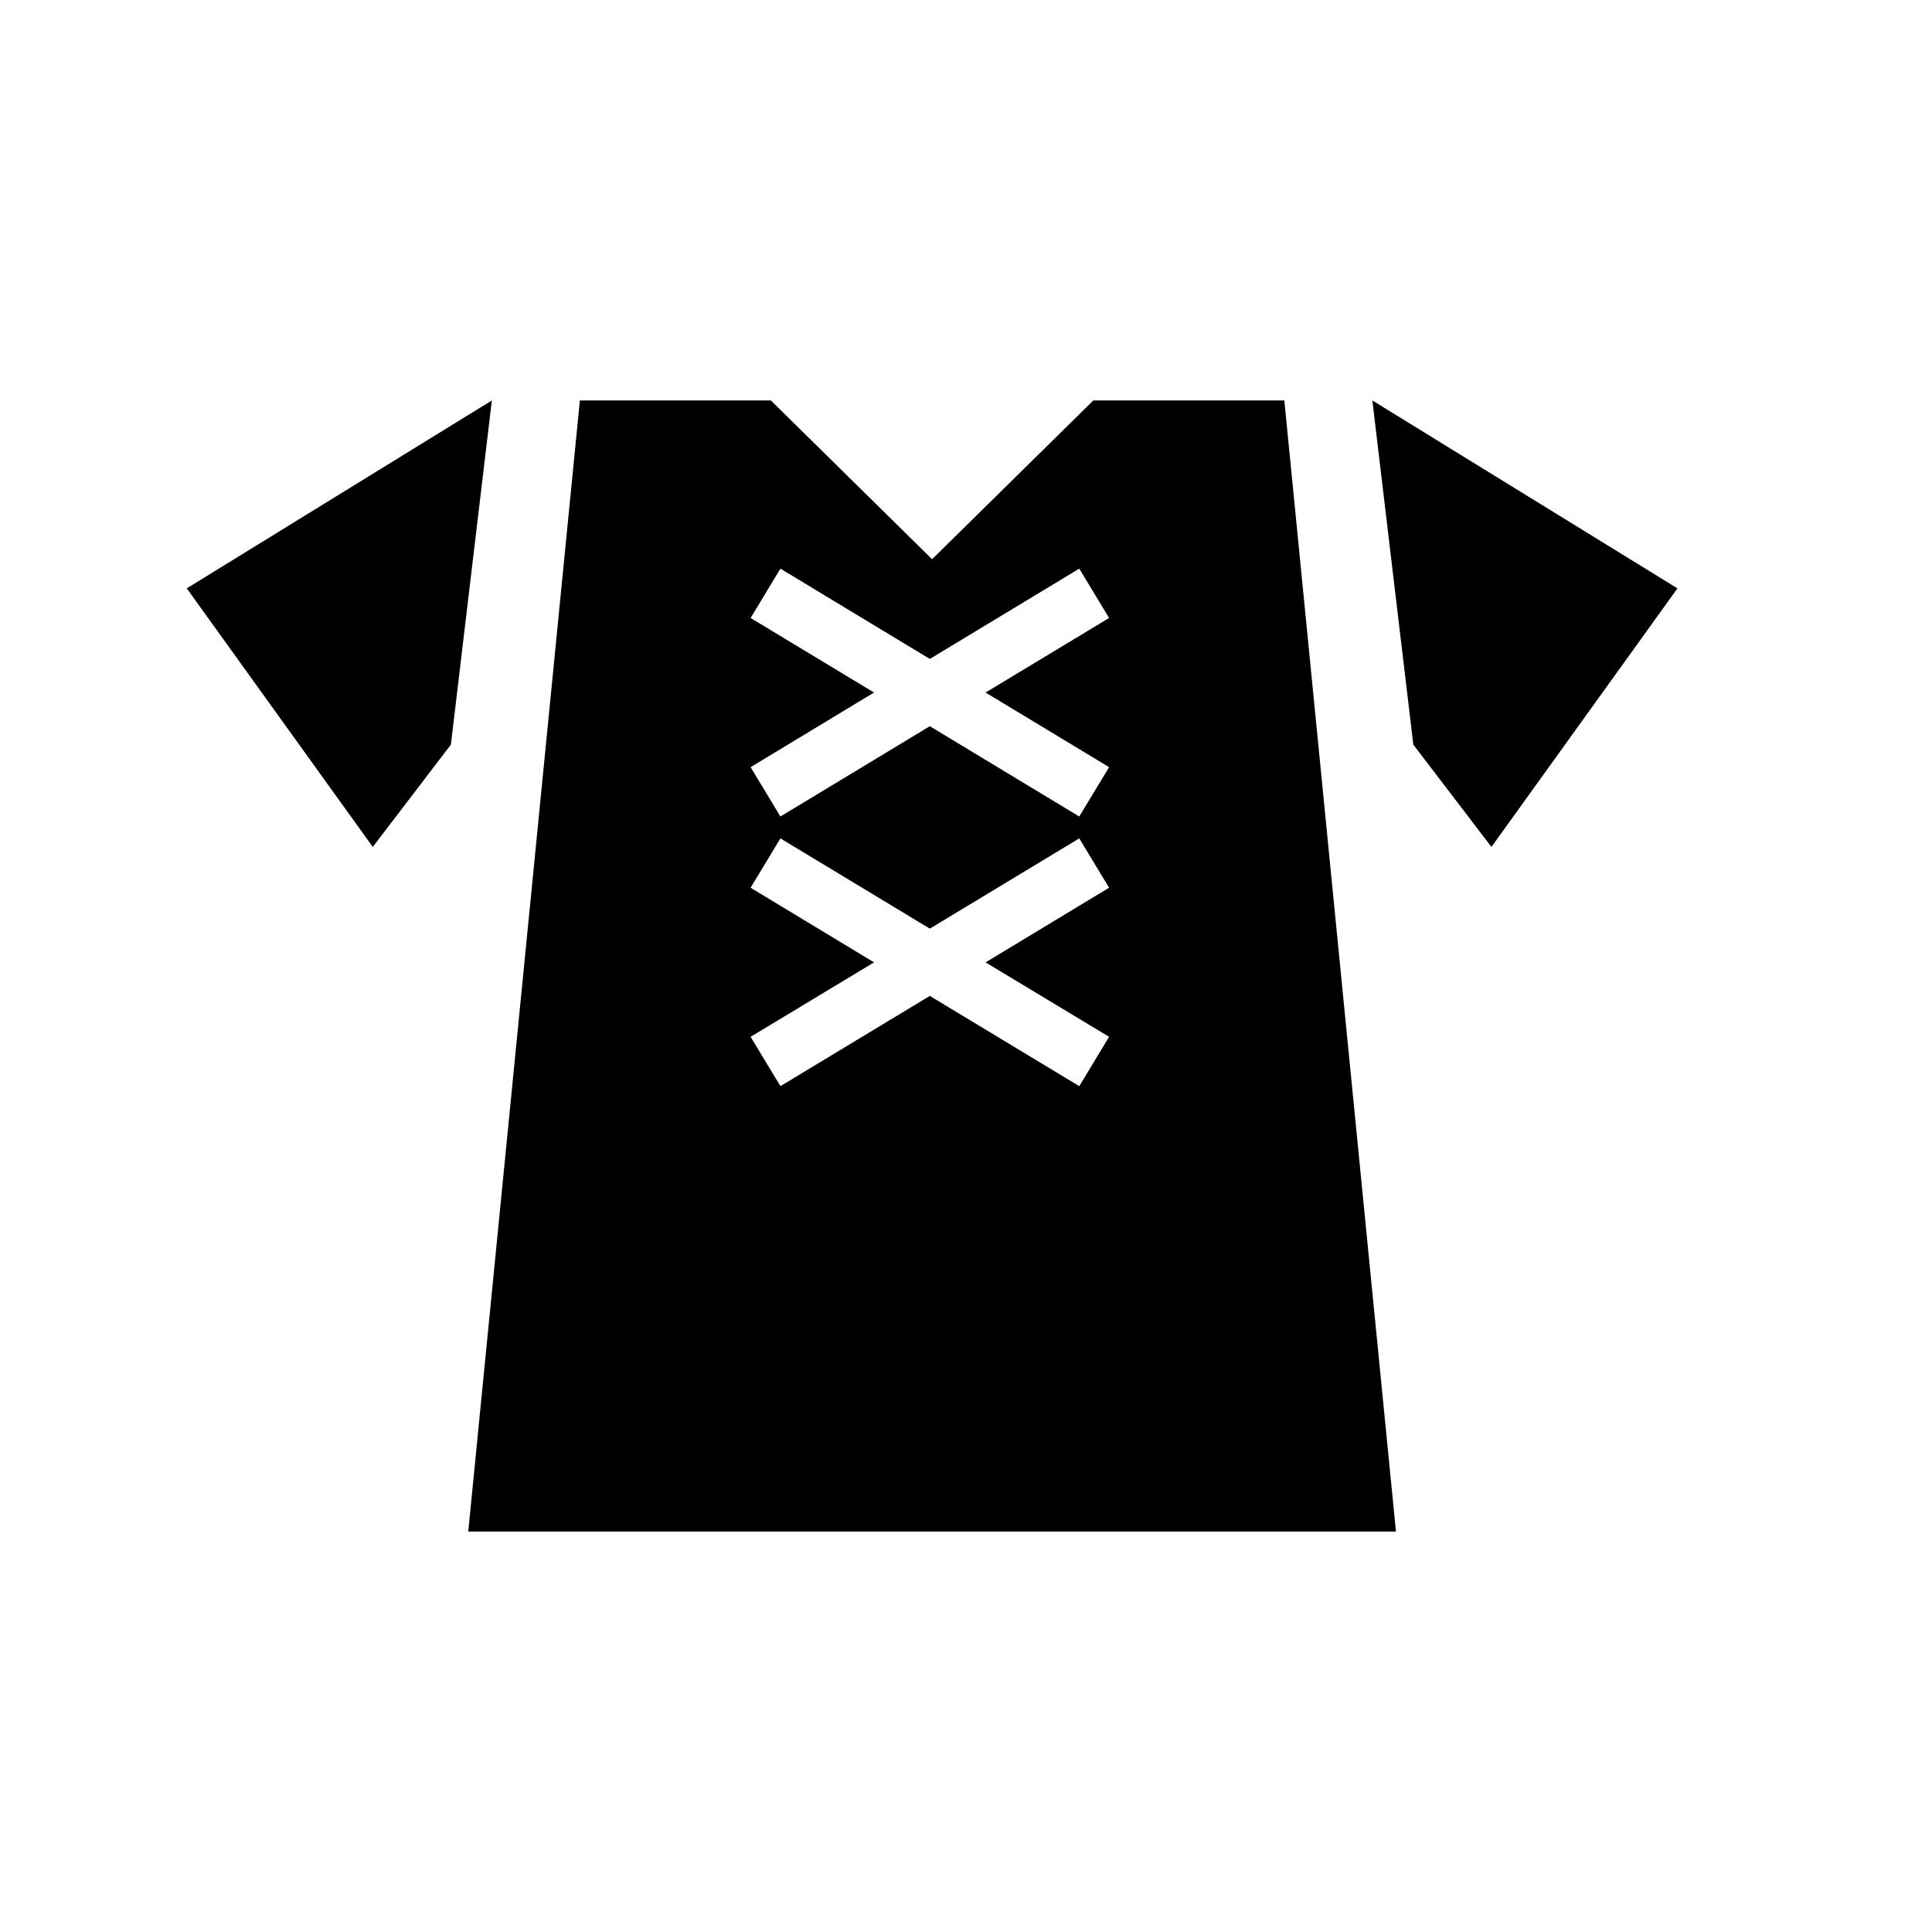
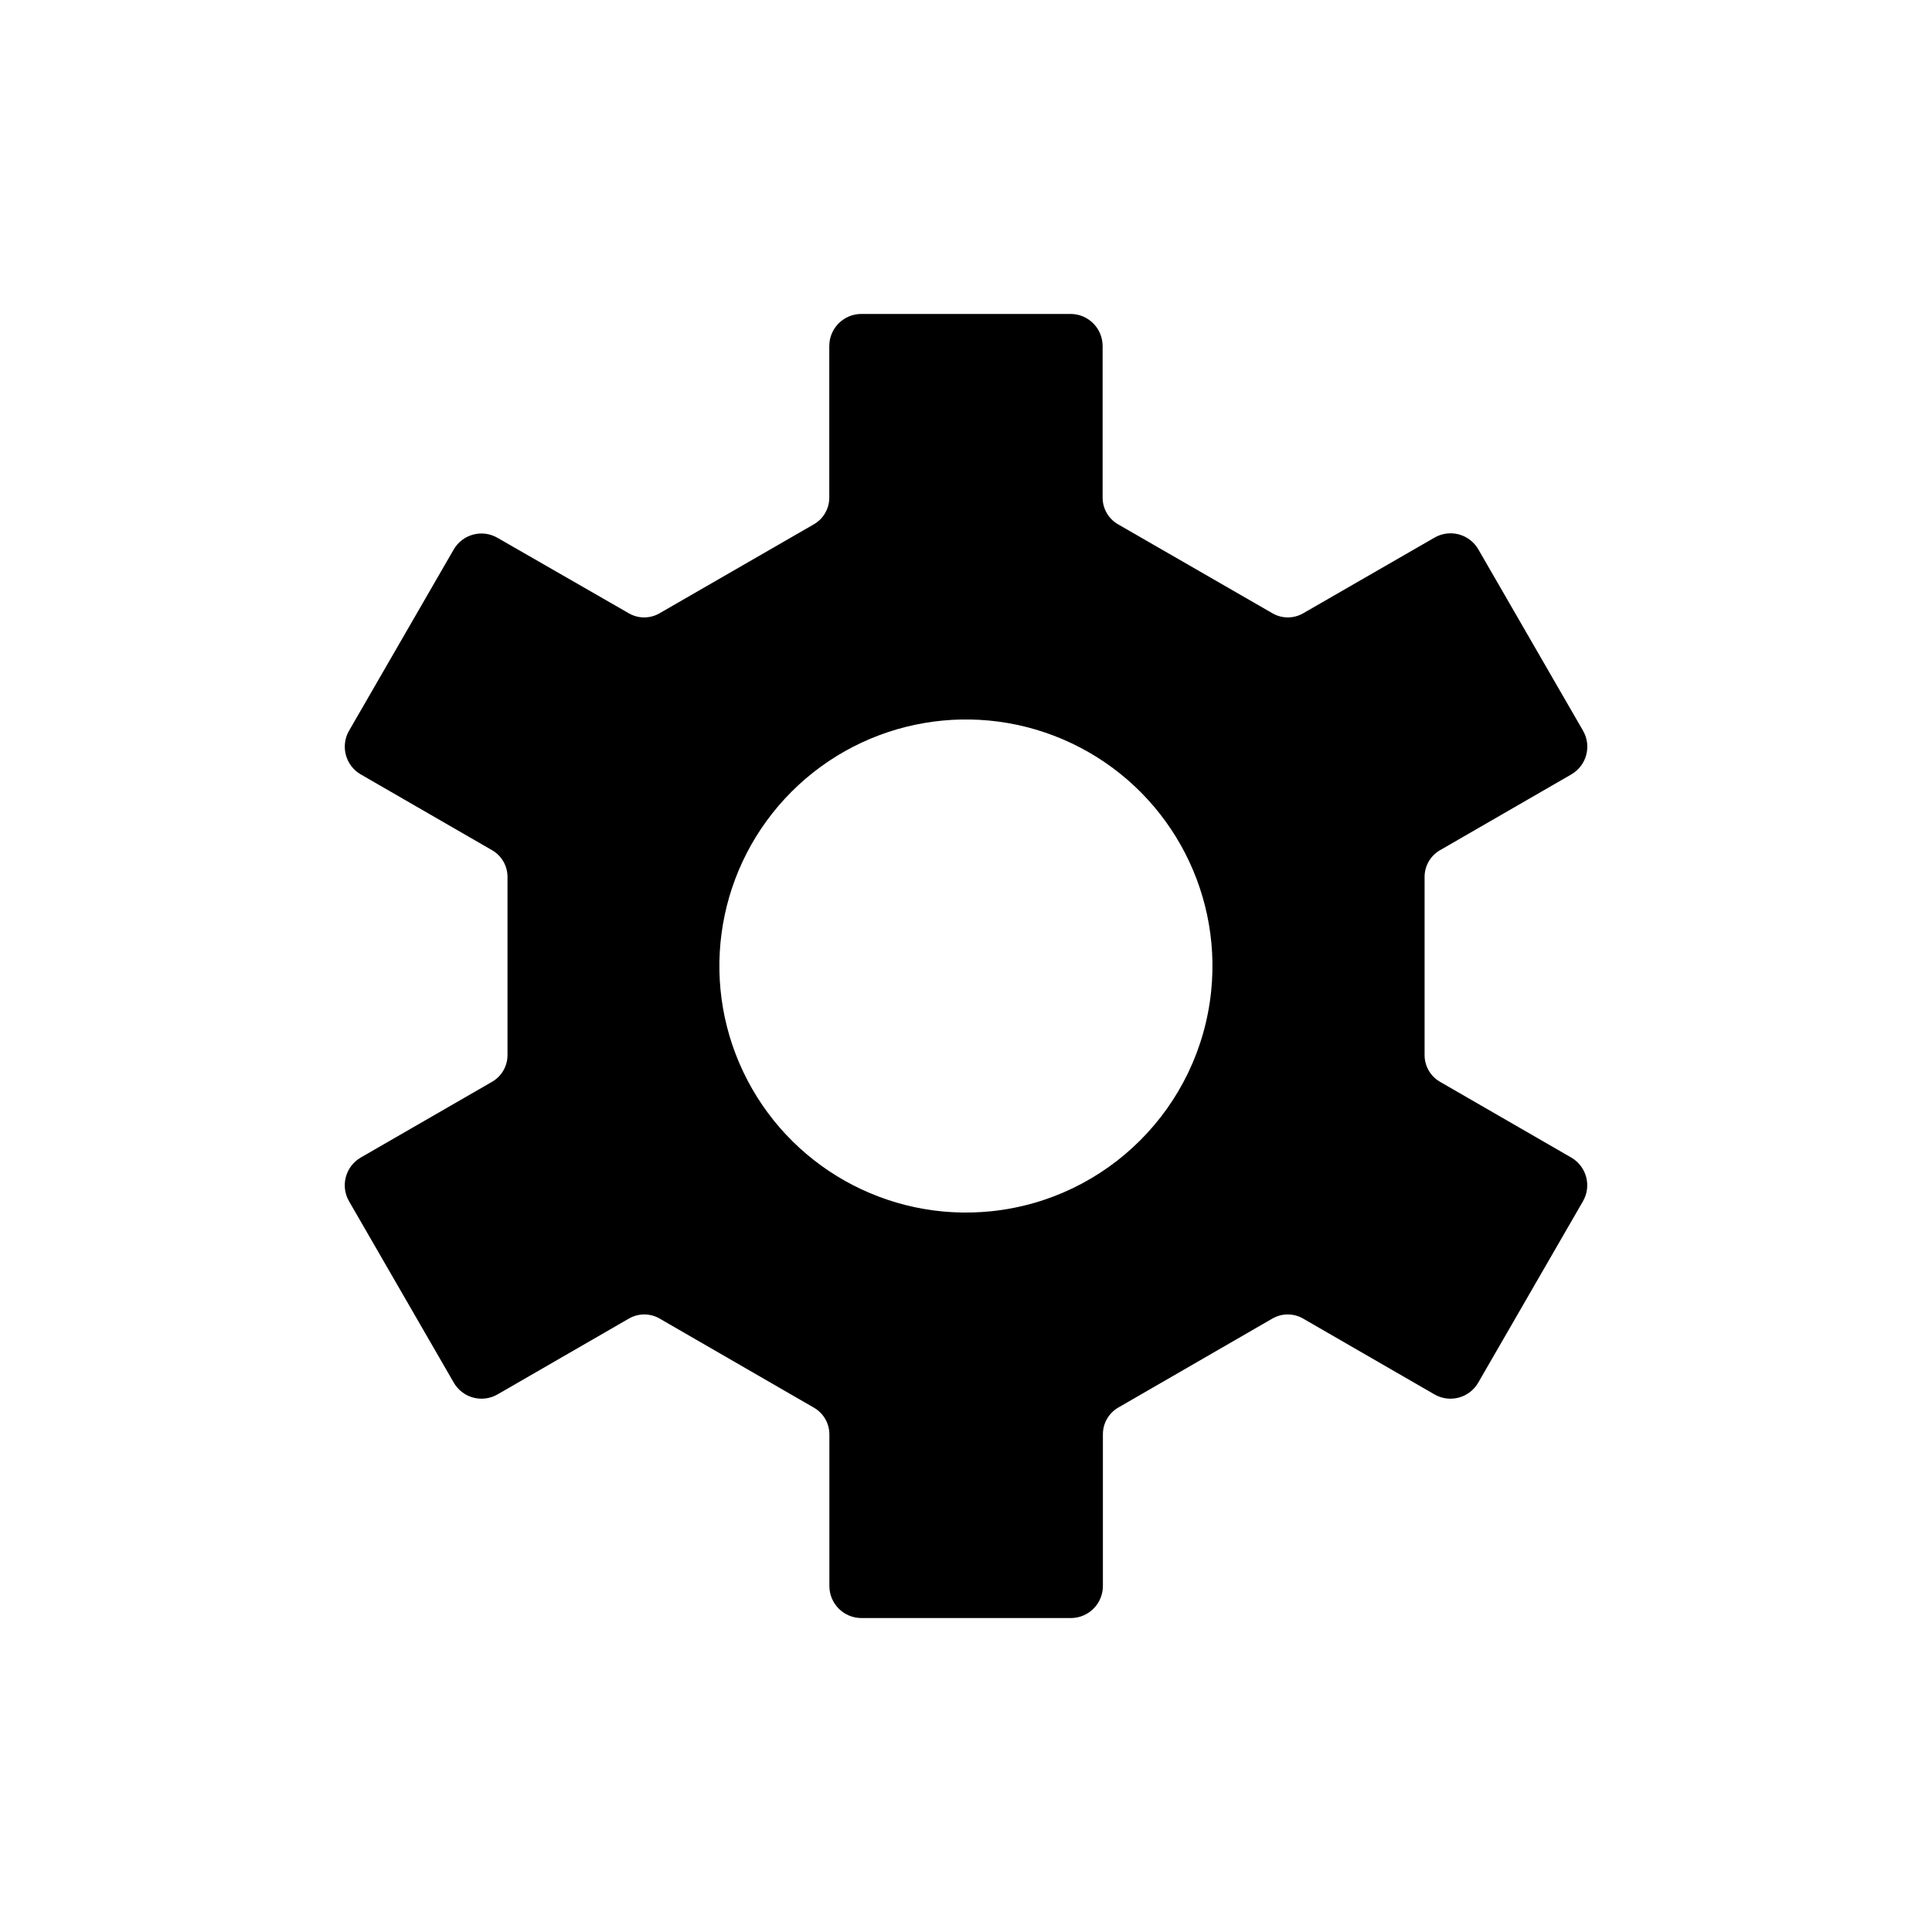
<svg xmlns="http://www.w3.org/2000/svg" viewBox="0 0 409.54 409.54">
  <g id="Zelda_Bundle" data-name="Zelda Bundle">
-     <polygon points="104.26 84.89 95.58 157.84 79.02 179.53 39.59 124.72 104.26 84.89" />
-     <polygon points="290.91 84.89 299.59 157.84 316.15 179.53 355.58 124.72 290.91 84.89" />
-     <path d="M272.25,84.89H231.76l-34.18,33.65L163.41,84.89H122.92L99.26,324.65H295.91ZM235.1,219.78l-6.32,10.46L197.1,211.11l-31.67,19.13-6.32-10.46L185.28,204l-26.17-15.82,6.32-10.46,31.67,19.13,31.68-19.13,6.32,10.46L208.92,204Zm0-57.16-6.32,10.46L197.1,153.94l-31.67,19.14-6.32-10.46,26.17-15.82L159.11,131l6.32-10.46,31.67,19.14,31.68-19.14L235.1,131,208.92,146.8Z" />
+     <path d="M333.08,245.38l-27.84-16.07a6.53,6.53,0,0,1-3.26-5.65V185.88a6.53,6.53,0,0,1,3.26-5.65l27.84-16.07a6.79,6.79,0,0,0,2.48-9.28l-22.19-38.43a6.79,6.79,0,0,0-9.28-2.49L276.25,130a6.49,6.49,0,0,1-6.52,0L237,111.14a6.52,6.52,0,0,1-3.27-5.65V73.35a6.8,6.8,0,0,0-6.79-6.8H182.58a6.8,6.8,0,0,0-6.79,6.8v32.14a6.52,6.52,0,0,1-3.27,5.65L139.81,130a6.49,6.49,0,0,1-6.52,0L105.45,114a6.79,6.79,0,0,0-9.28,2.49L74,154.88a6.79,6.79,0,0,0,2.48,9.28l27.84,16.07a6.53,6.53,0,0,1,3.26,5.65v37.78a6.53,6.53,0,0,1-3.26,5.65L76.46,245.38A6.79,6.79,0,0,0,74,254.66l22.19,38.43a6.79,6.79,0,0,0,9.28,2.49l27.84-16.07a6.49,6.49,0,0,1,6.52,0l32.71,18.89a6.52,6.52,0,0,1,3.27,5.65v32.14a6.8,6.8,0,0,0,6.79,6.8H227a6.8,6.8,0,0,0,6.79-6.8V304.05A6.52,6.52,0,0,1,237,298.4l32.71-18.89a6.49,6.49,0,0,1,6.52,0l27.84,16.07a6.79,6.79,0,0,0,9.28-2.49l22.19-38.43A6.79,6.79,0,0,0,333.08,245.38Zm-123,11.38a52.26,52.26,0,1,1,46.66-46.66A52.28,52.28,0,0,1,210.1,256.76Z" />
  </g>
</svg>
